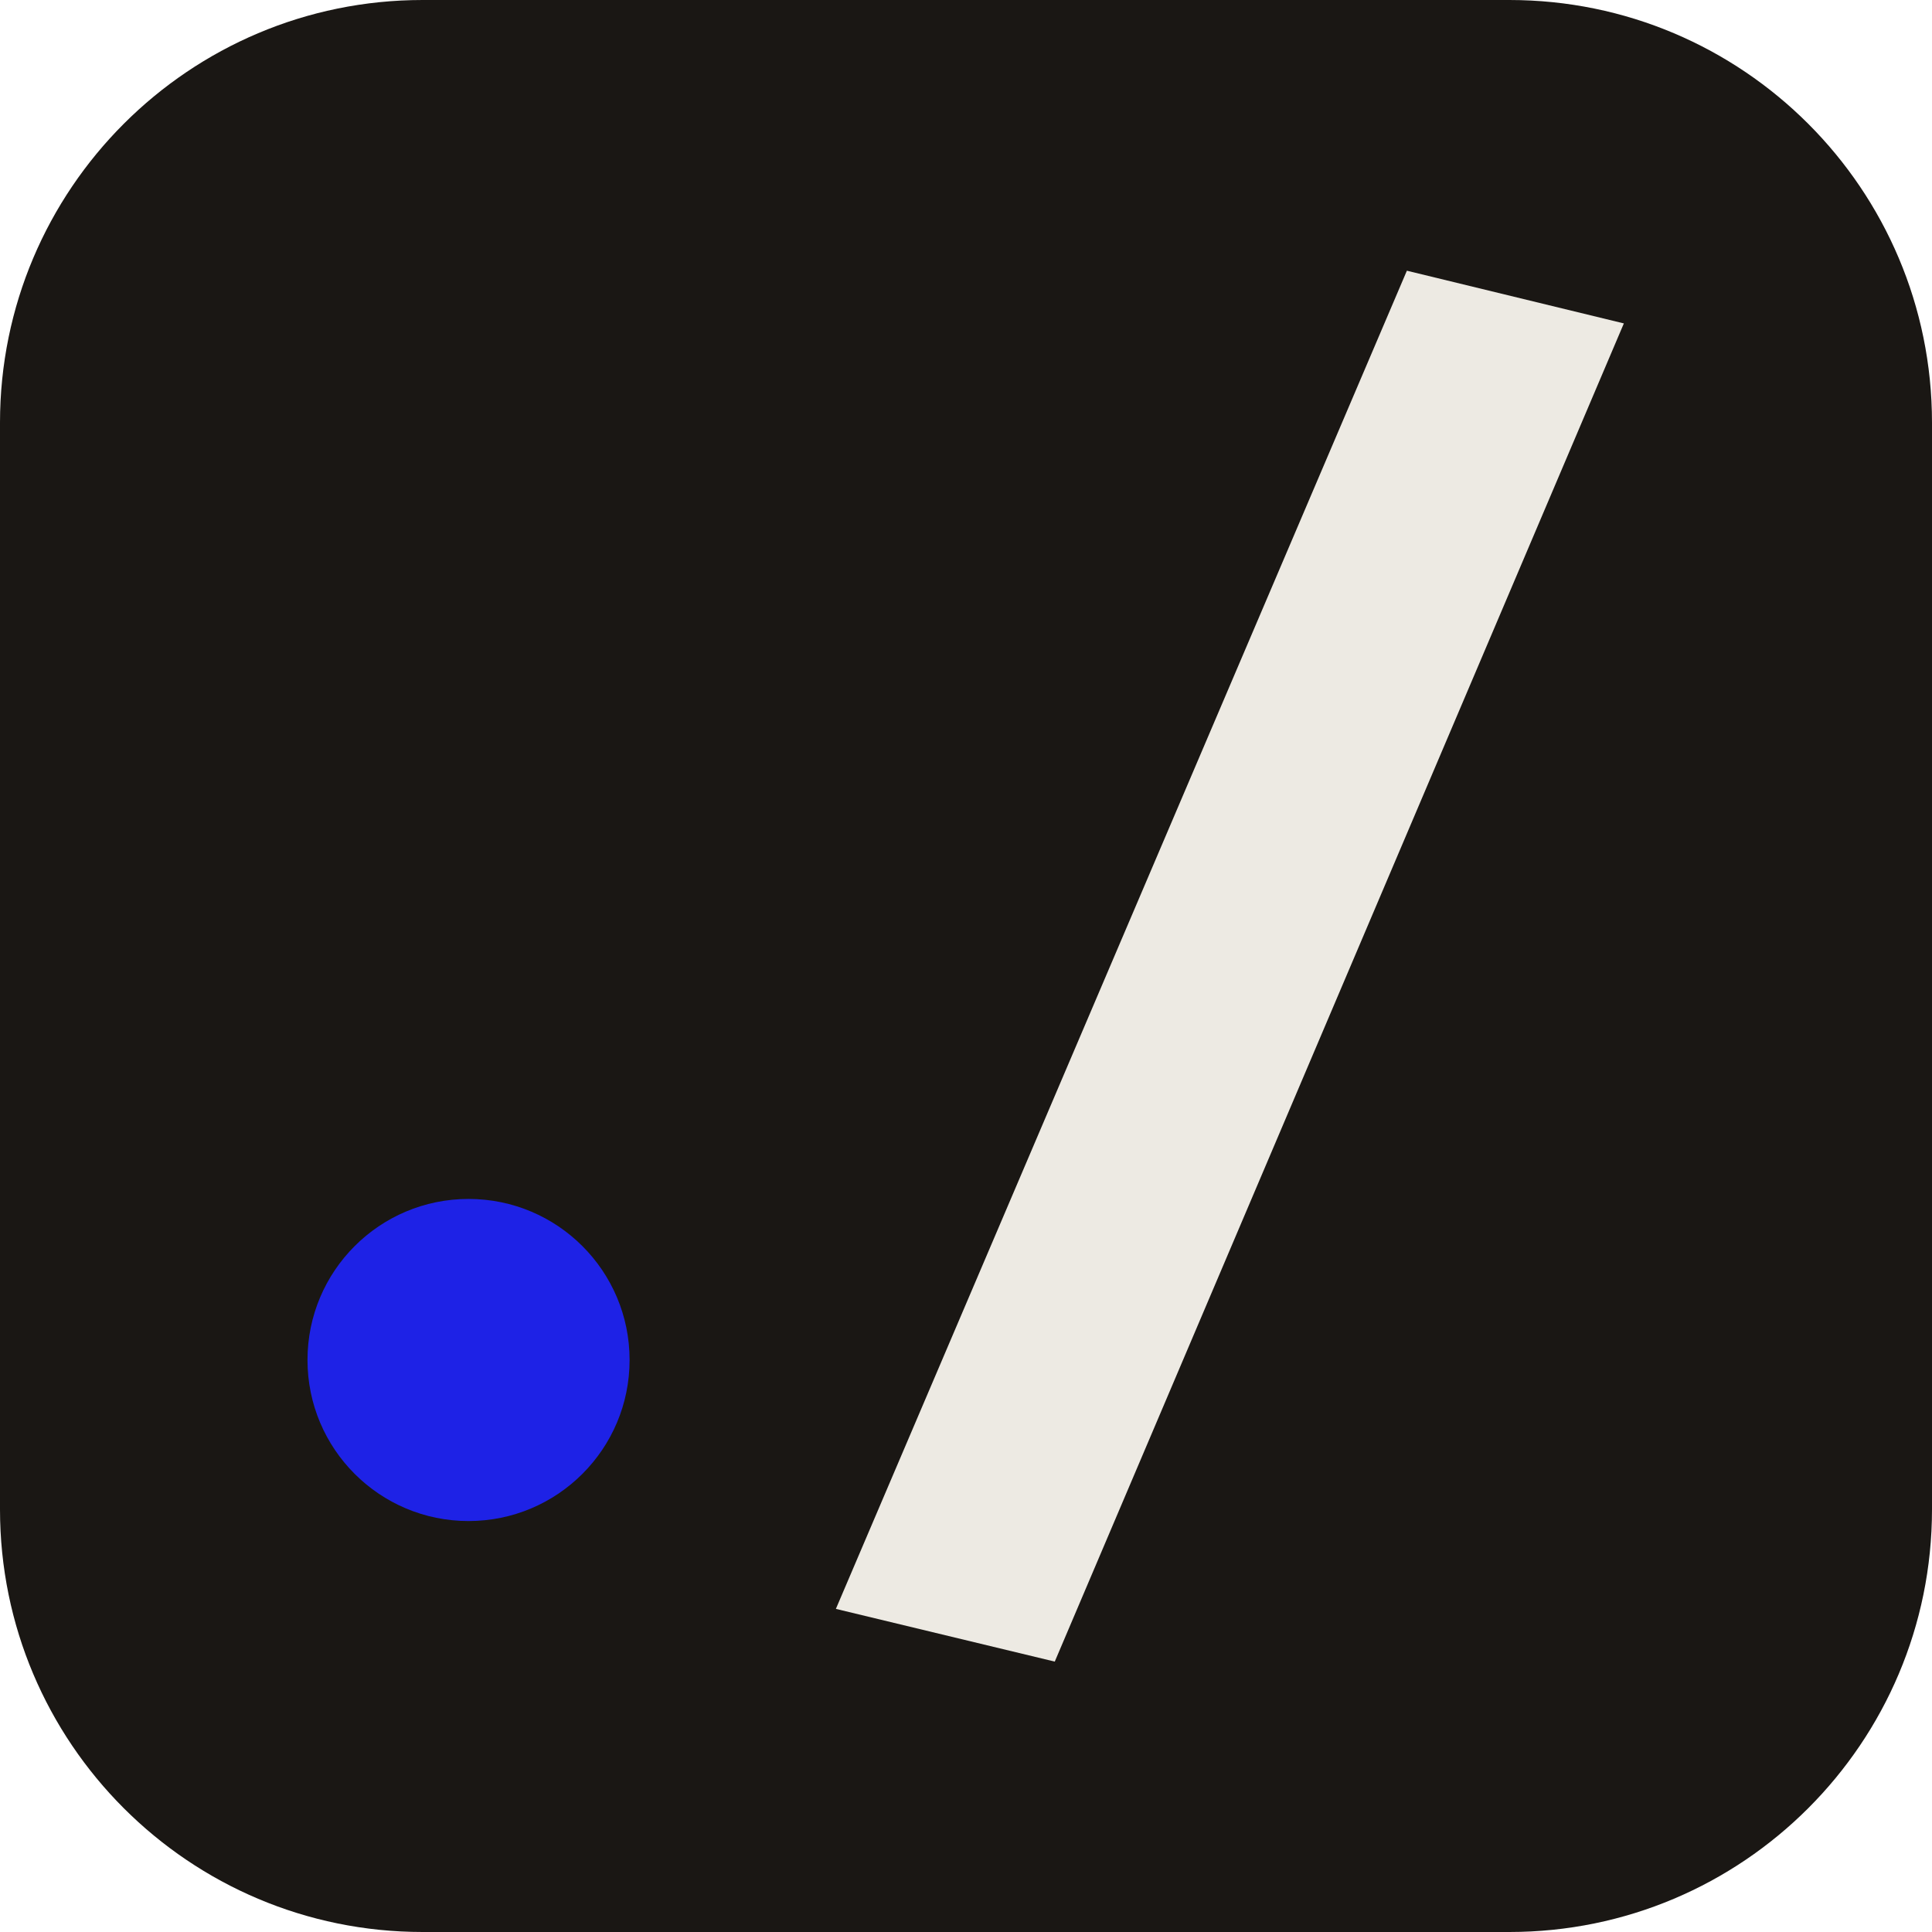
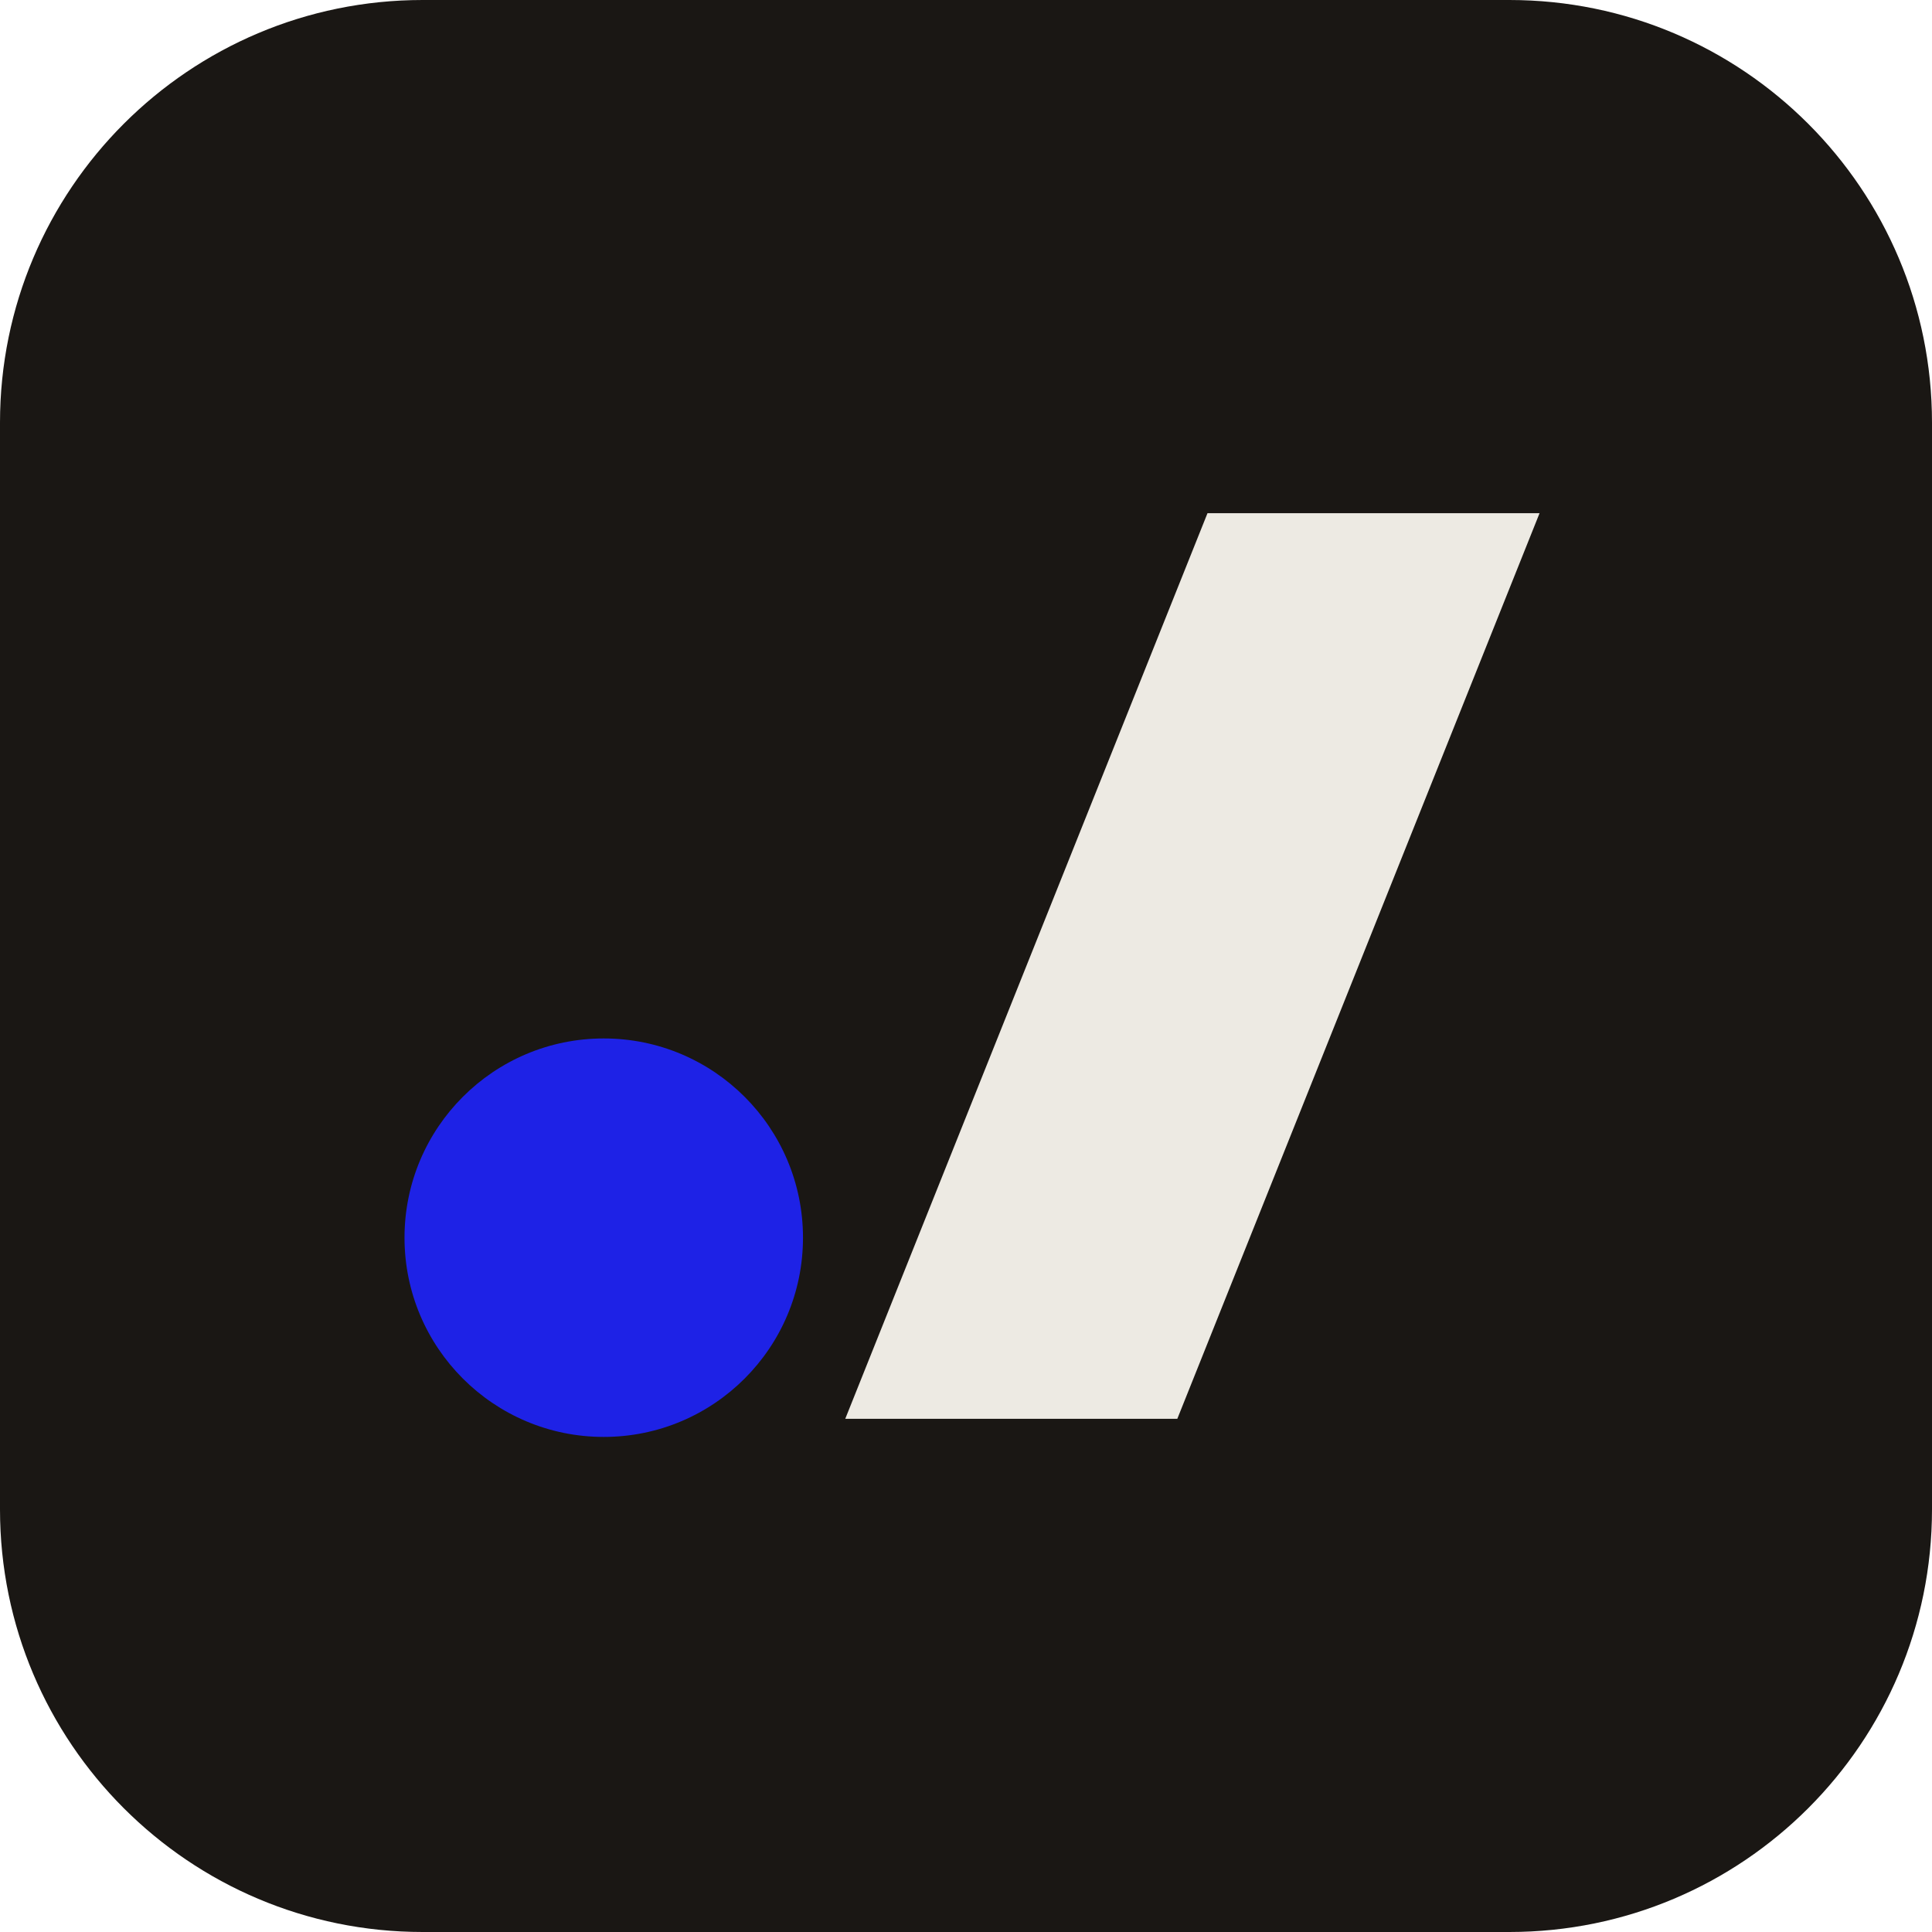
<svg xmlns="http://www.w3.org/2000/svg" viewBox="0 0 32 32" role="img" aria-label="cwd">
  <rect width="32" height="32" rx="7" fill="#1A1714" />
-   <g transform="translate(0.34,24.49) scale(0.02425,-0.02425)">
-     <circle cx="306" cy="81" r="110" fill="#1E22E6" />
-     <g transform="translate(520,0)">
-       <path d="M186.4 -125 36.9 -89 426.9 825 575.1 789Z" fill="#EDEAE3" />
-     </g>
-   </g>
+   <circle cx="10" cy="20.5" r="3.3" fill="#1E22E6" />
+   <path d="M20 8.5 25.5 8.5 19.5 23.5 14 23.5 Z" fill="#EDEAE3" />
</svg>
